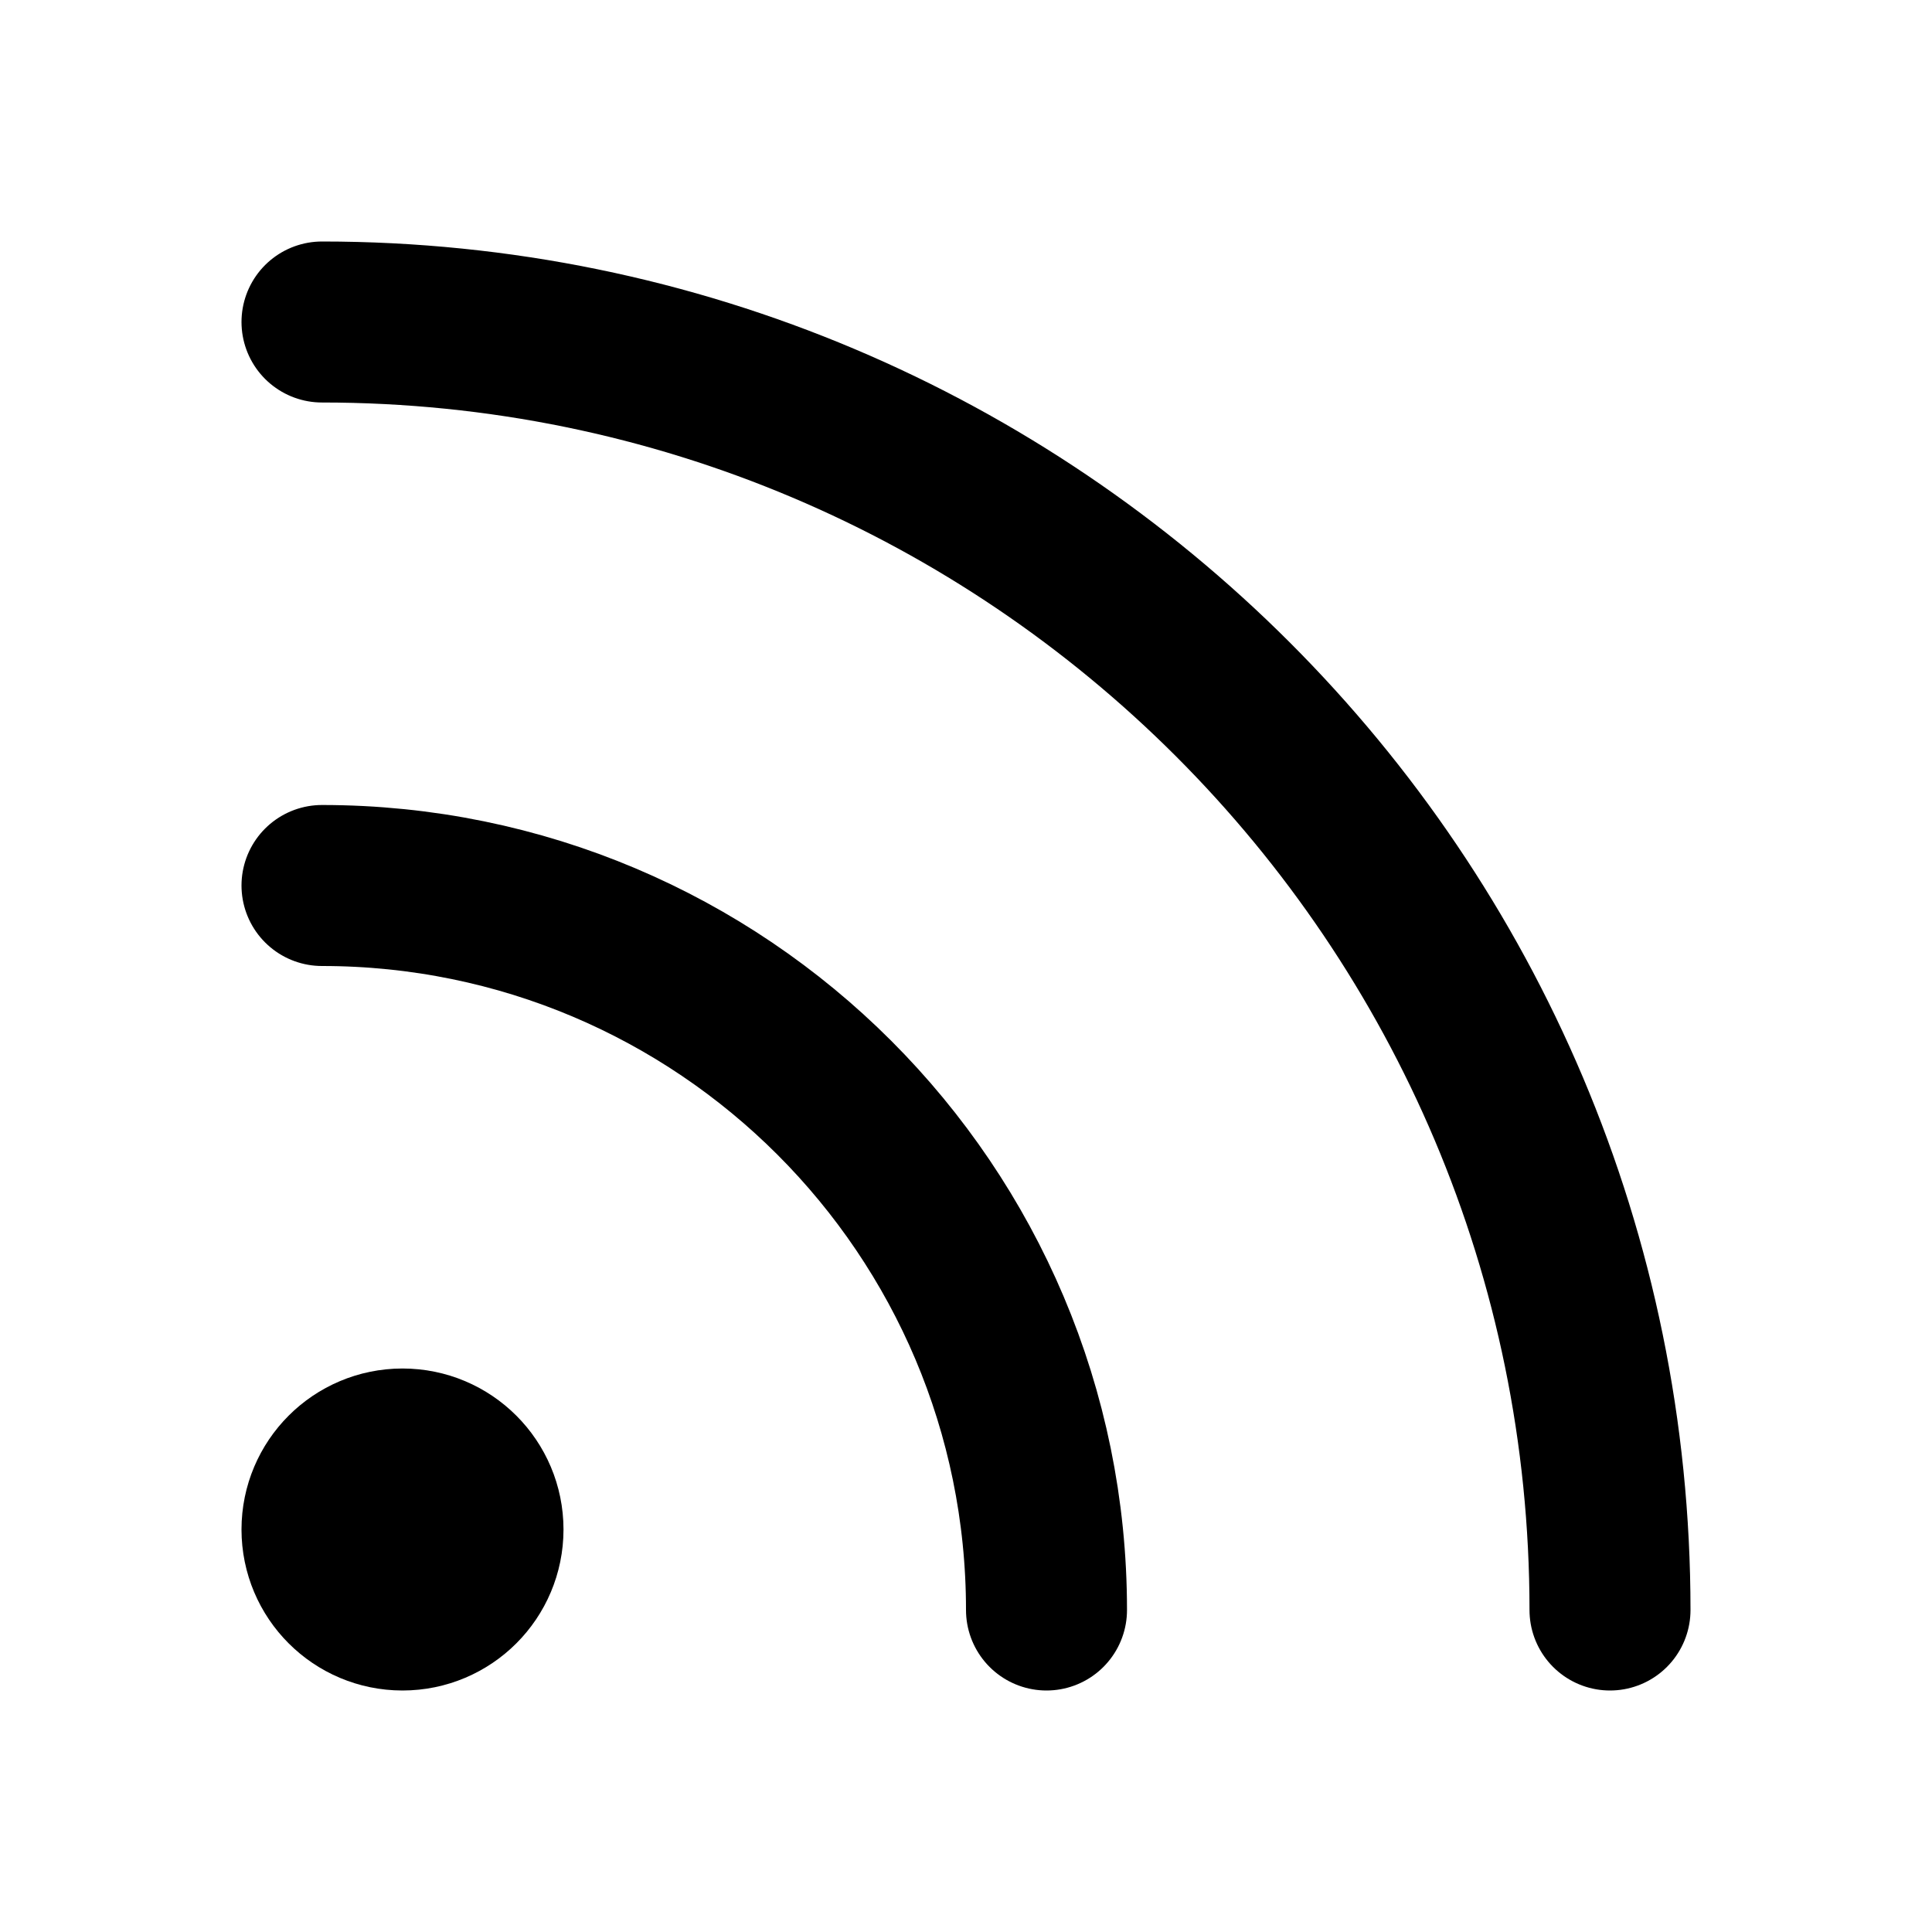
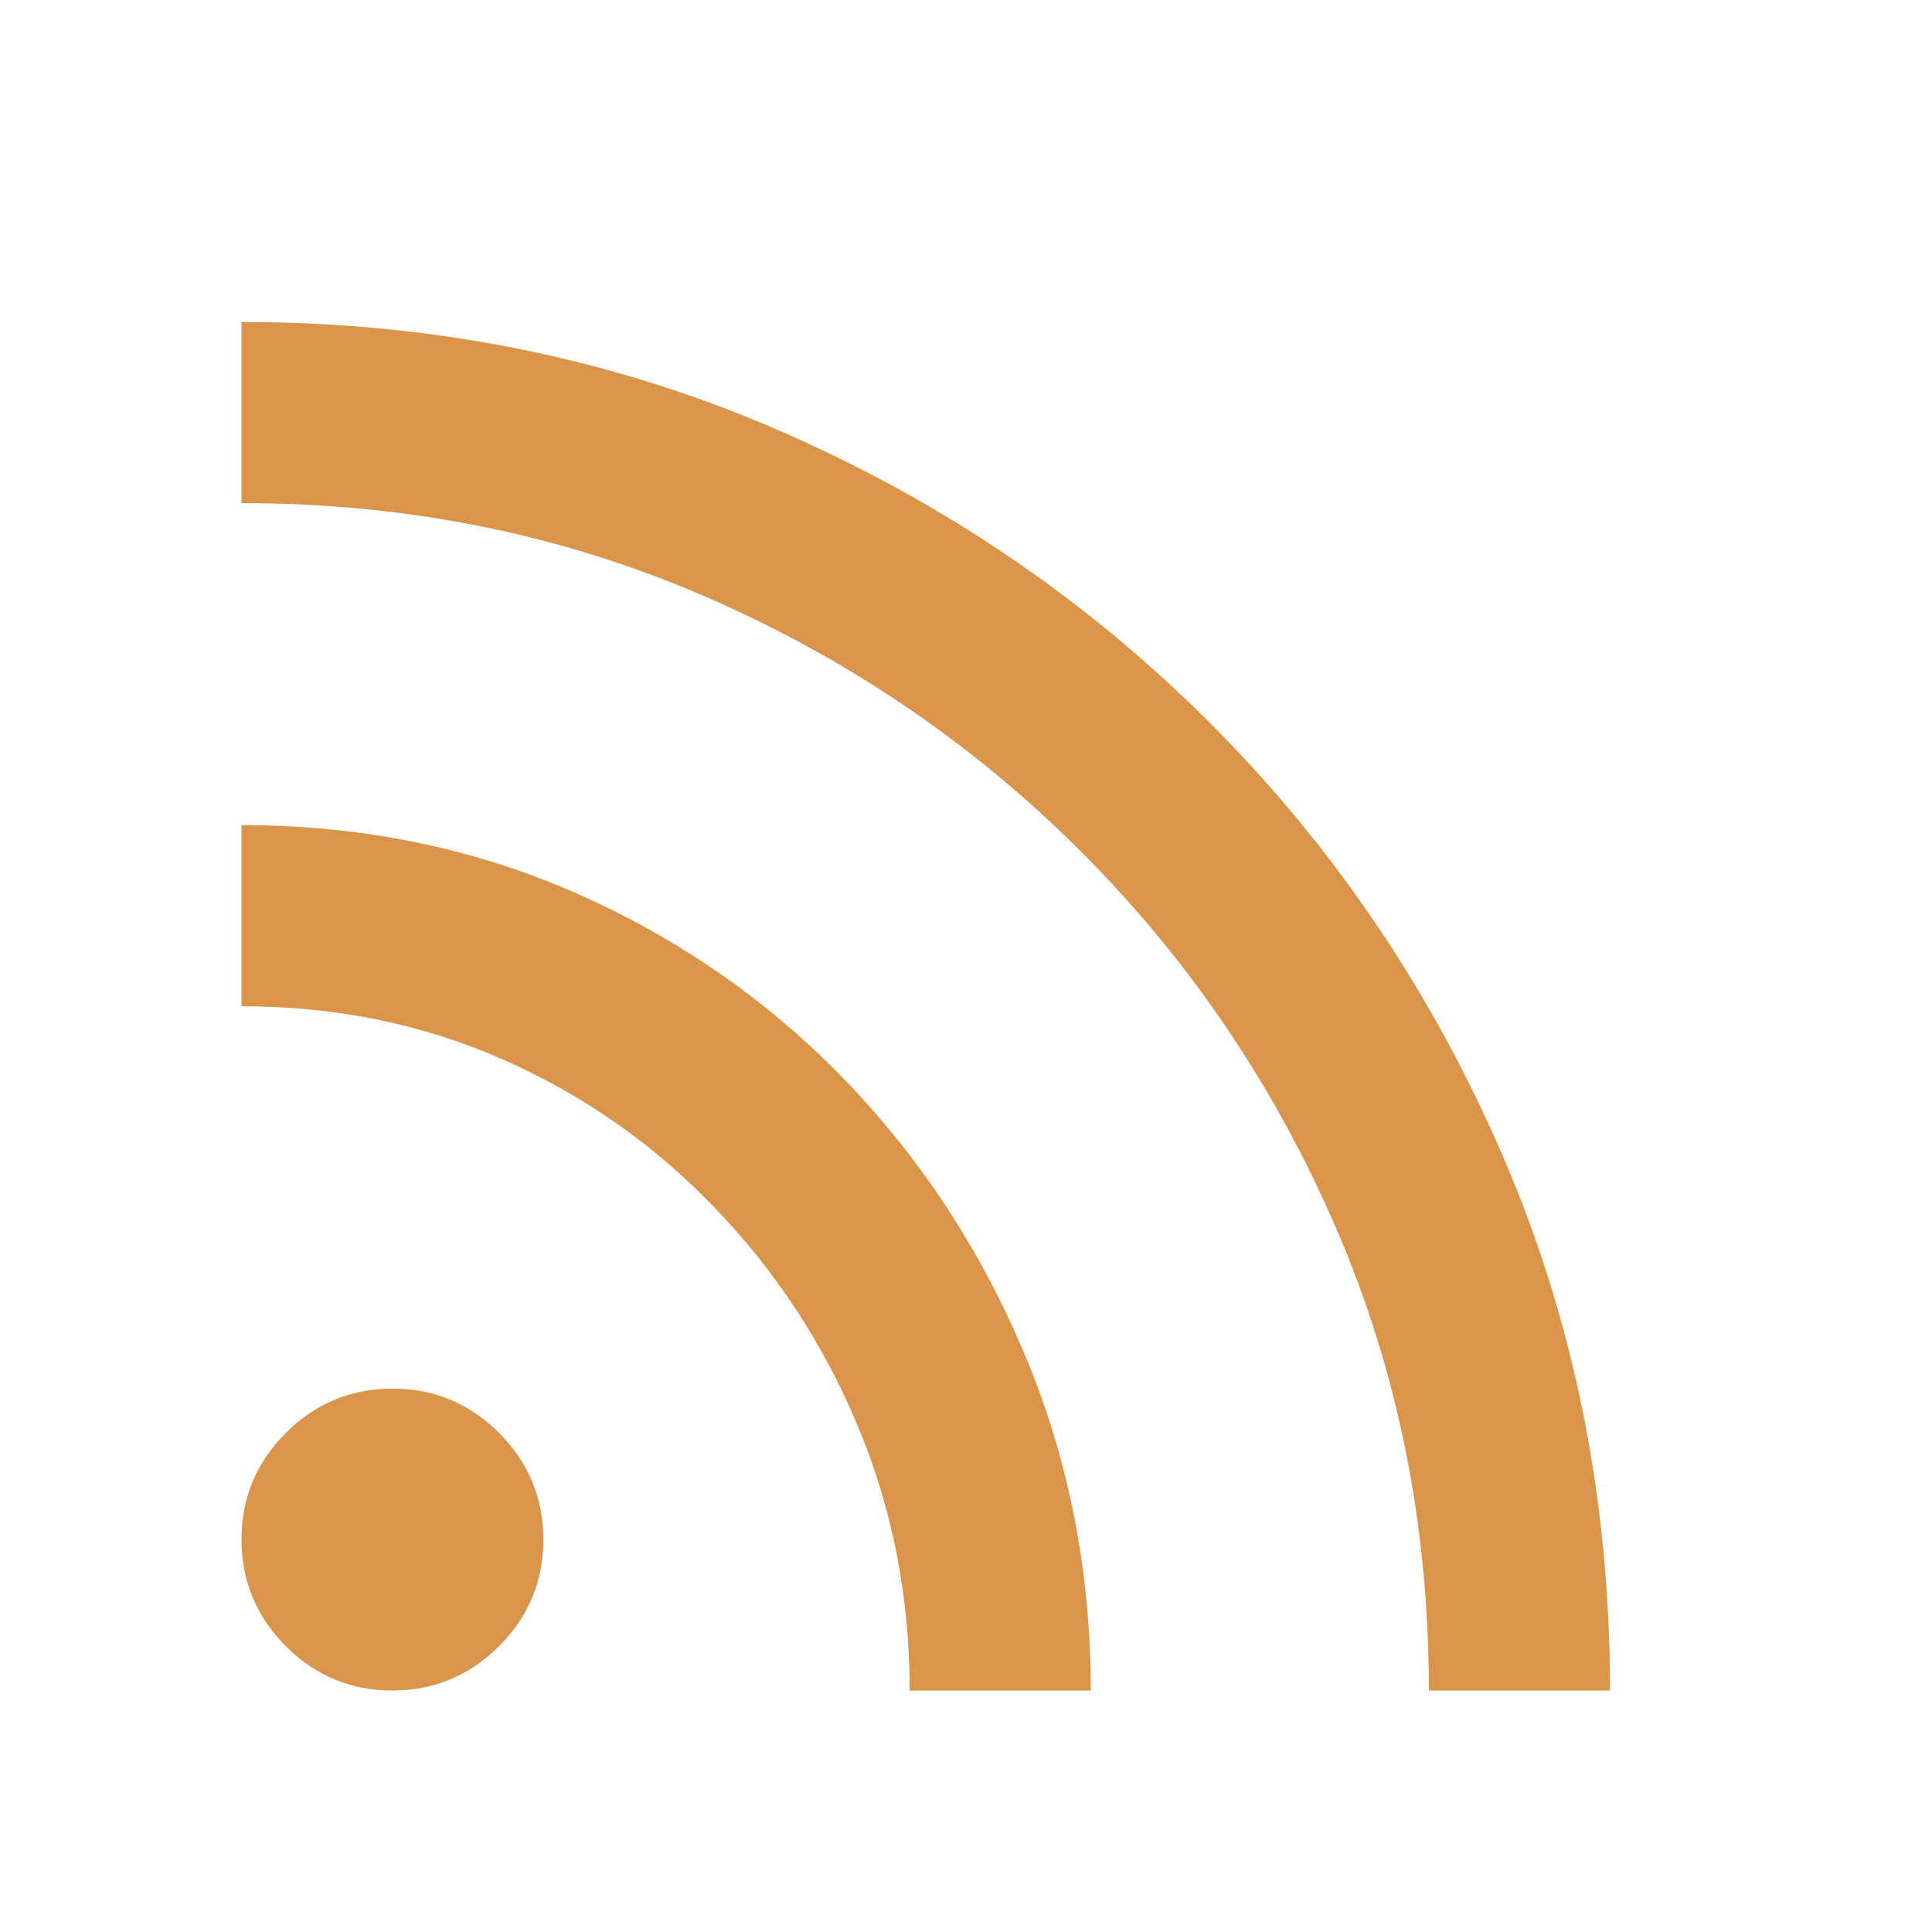
- <svg xmlns="http://www.w3.org/2000/svg" width="24" height="24" viewBox="0 0 24 24" fill="none" stroke="currentColor" stroke-width="2" stroke-linecap="round" stroke-linejoin="round" class="icon icon-tabler icons-tabler-outline icon-tabler-rss">
-   <path stroke="none" d="M0 0h24v24H0z" fill="none" />
-   <path d="M5 19m-1 0a1 1 0 1 0 2 0a1 1 0 1 0 -2 0" />
-   <path d="M4 4a16 16 0 0 1 16 16" />
-   <path d="M4 11a9 9 0 0 1 9 9" />
+ <svg xmlns="http://www.w3.org/2000/svg" height="48px" viewBox="0 -960 960 960" width="48px" fill="#DA954B">
+   <path d="M194.96-120Q164-120 142-142.04q-22-22.05-22-53Q120-226 142.04-248q22.05-22 53-22Q226-270 248-247.96q22 22.05 22 53Q270-164 247.96-142q-22.05 22-53 22ZM710-120q0-123-46-229.5T537-537q-81-81-187.58-127Q242.85-710 120-710v-90q142 0 265 53t216 146q93 93 146 216t53 265h-90Zm-258 0q0-70-25.8-131.48Q400.4-312.96 355-360q-45-47-105.03-73.5Q189.95-460 120-460v-90q89 0 165.5 33.5t133.64 92.42q57.15 58.93 90 137Q542-209 542-120h-90Z" />
</svg>
